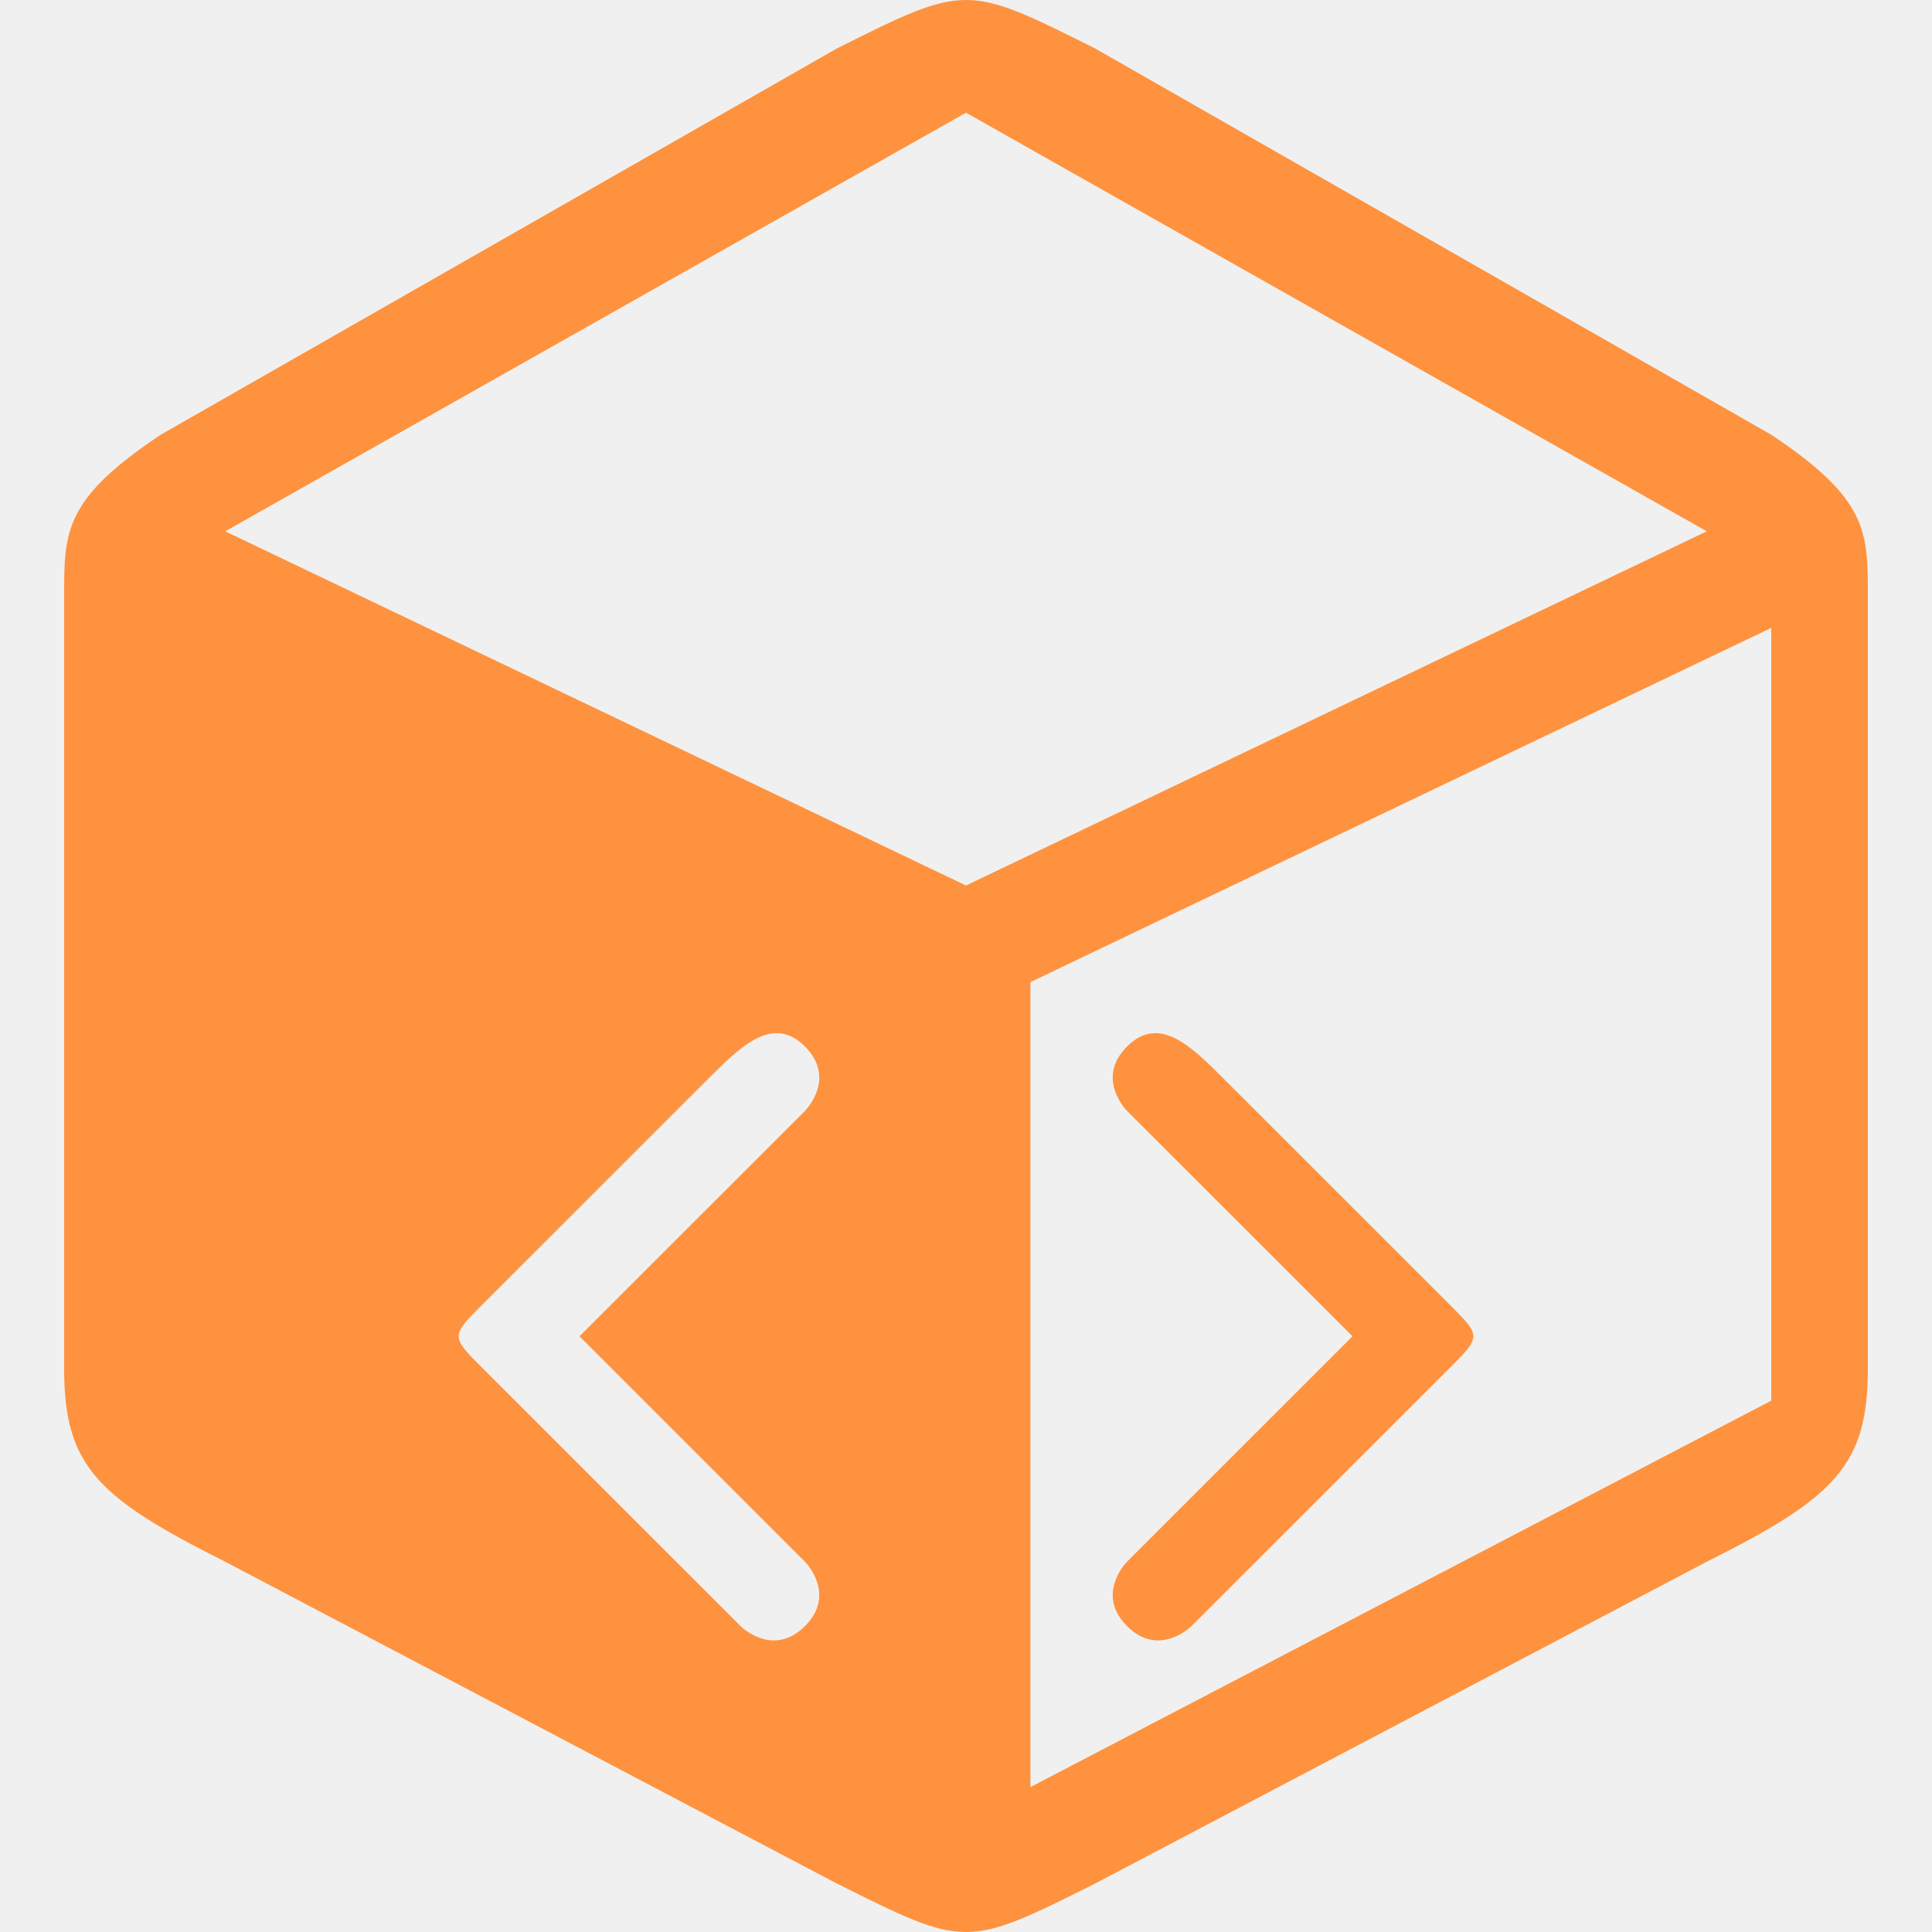
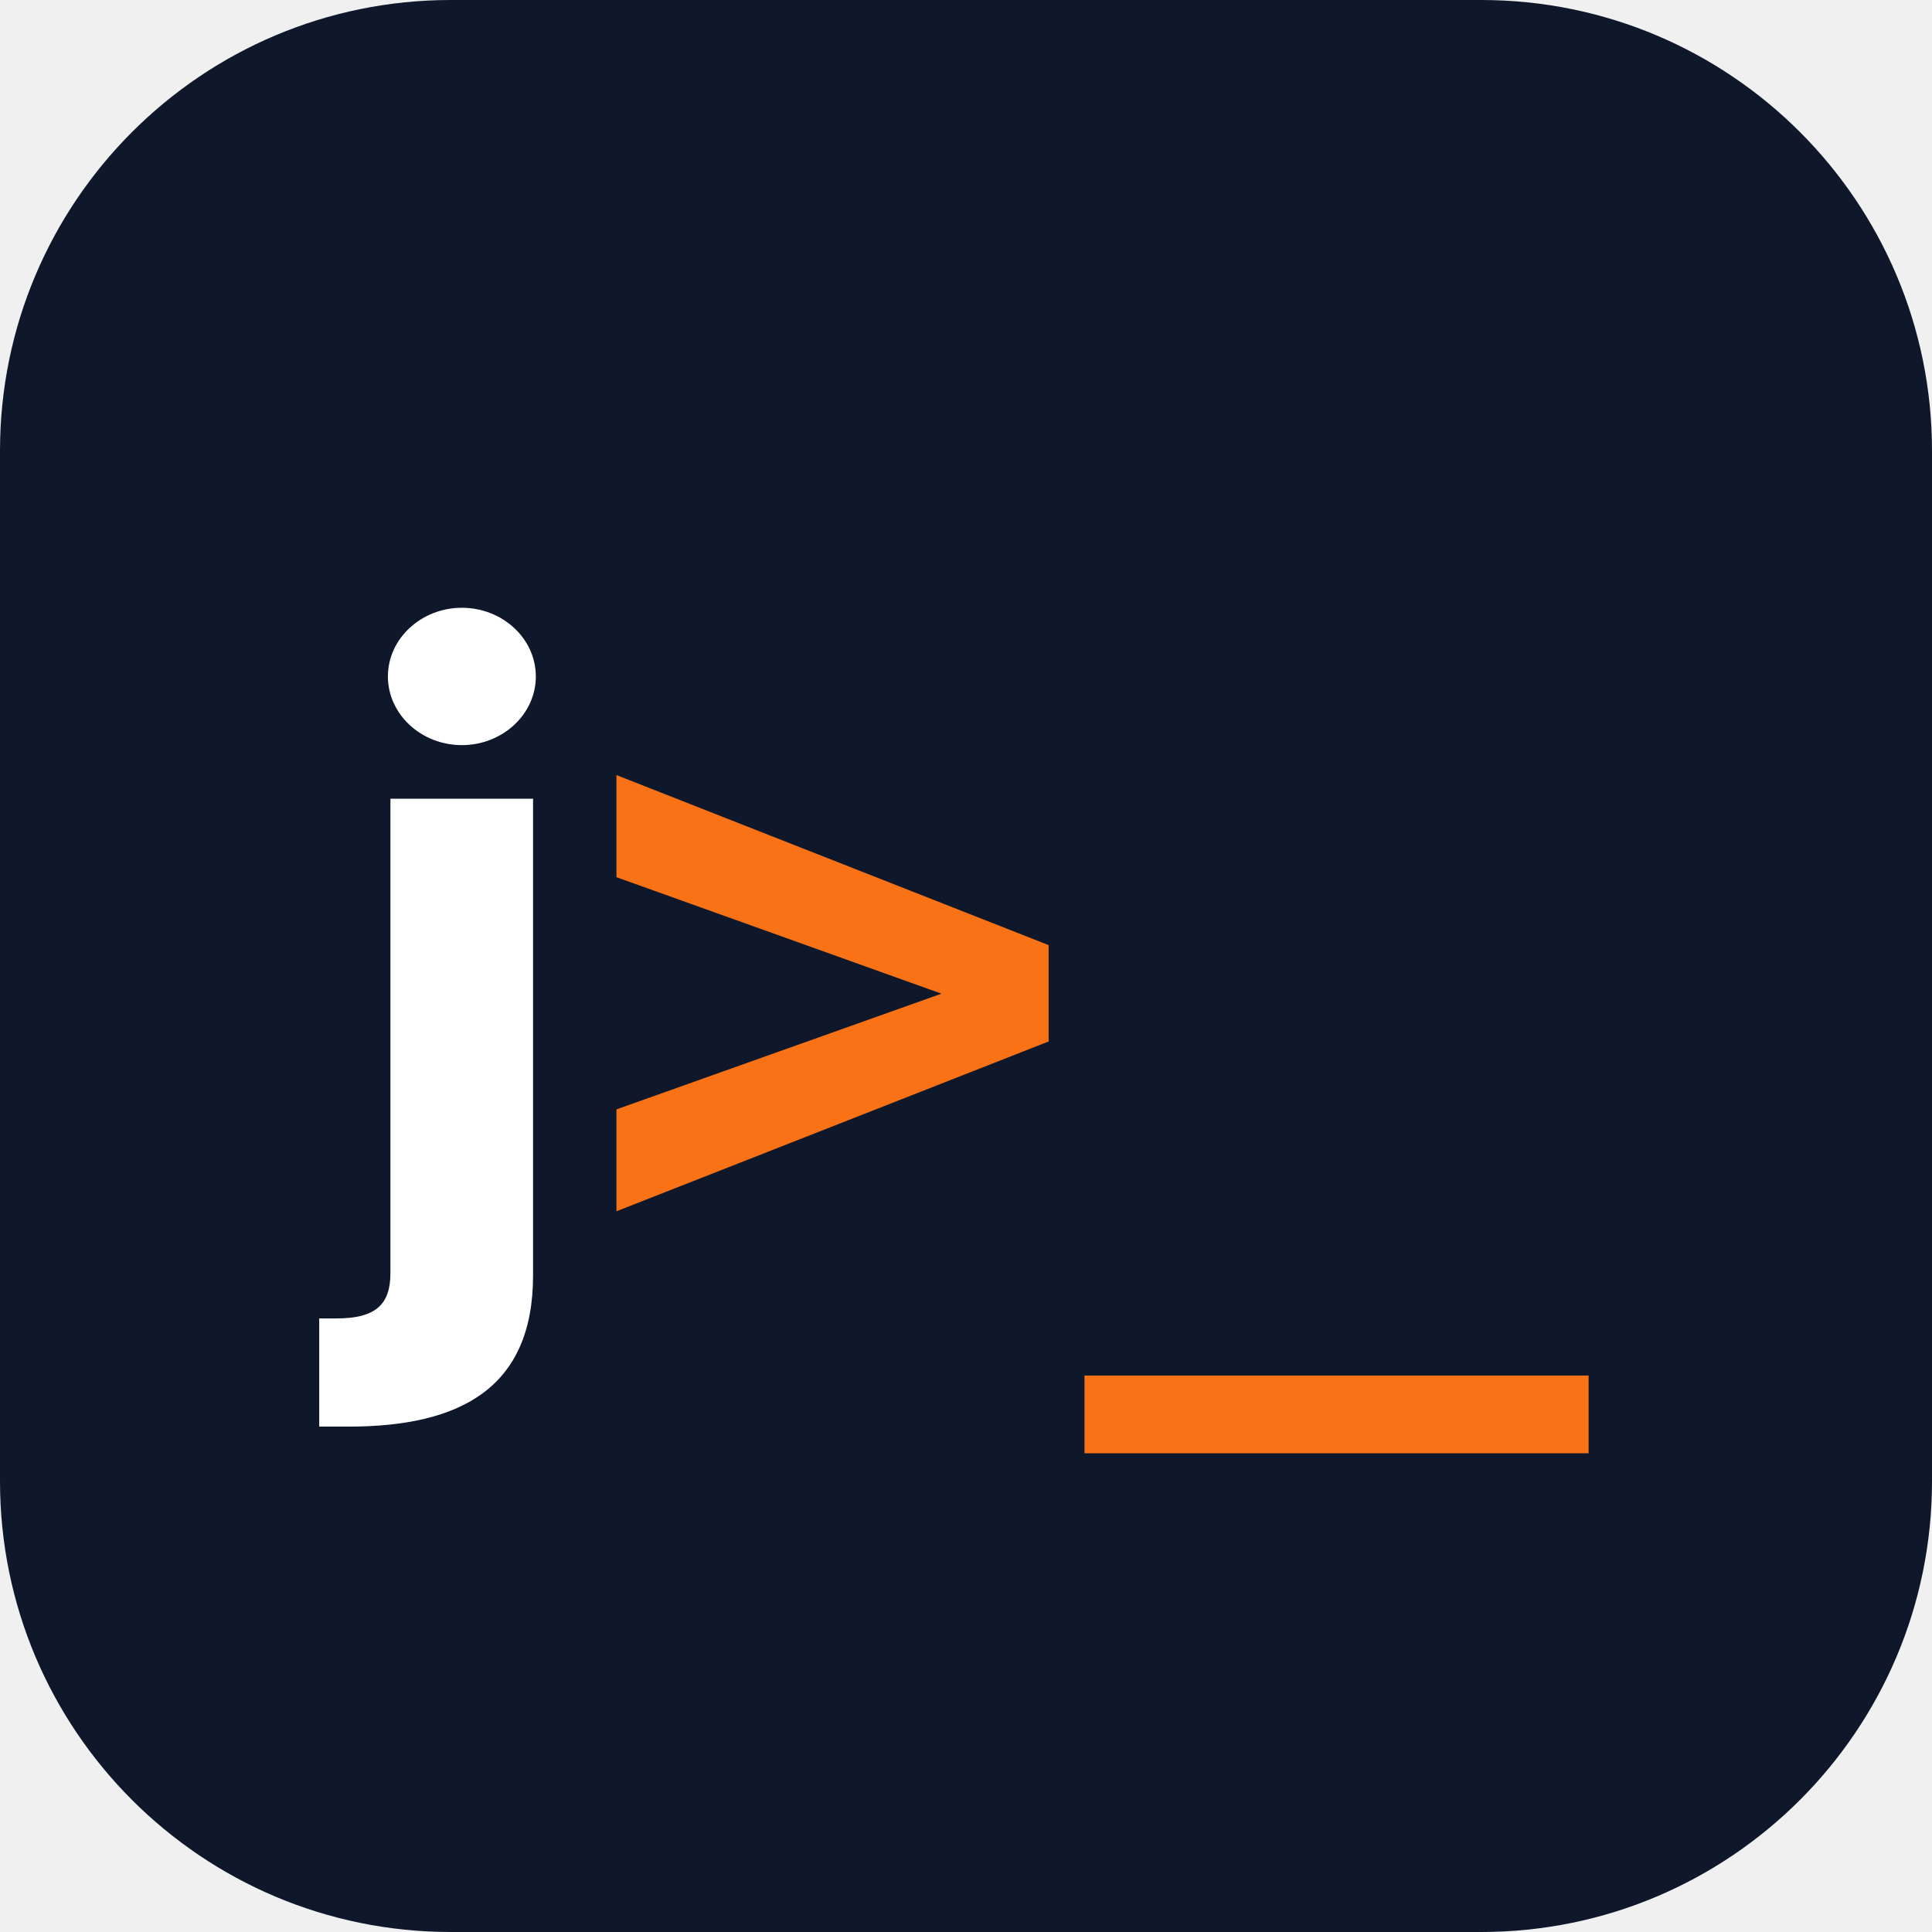
- <svg xmlns="http://www.w3.org/2000/svg" version="1.1" width="512" height="512">
-   <svg width="512" height="512" viewBox="0 0 512 512" fill="none">
-     <path d="M42.607 115.2L221.857 12.8C256 -4.267 256 -4.267 290.143 12.8L469.393 115.2C495 132.267 495 140.8 495 157.867V362.667C495 388.267 486.464 396.8 452.321 413.867L290.143 499.2C256 516.267 256 516.267 221.857 499.2L59.679 413.867C25.536 396.8 17 388.267 17 362.667V157.867C17 140.8 17 132.267 42.607 115.2ZM256 29.867L59.679 140.8L256 234.667L452.321 140.8L256 29.867ZM469.393 166.4L273.071 260.267V473.6L469.393 371.2V166.4ZM358.429 354.133L298.679 294.4C298.679 294.4 290.143 285.867 298.679 277.333C307.214 268.8 315.75 277.333 324.286 285.867L384.036 345.6C392.571 354.133 392.571 354.133 384.036 362.667L315.75 430.933C315.75 430.933 307.214 439.467 298.679 430.933C290.143 422.4 298.679 413.867 298.679 413.867L358.429 354.133ZM153.571 354.133L213.321 294.4C213.321 294.4 221.857 285.867 213.321 277.333C204.786 268.8 196.25 277.333 187.714 285.867L127.964 345.6C119.429 354.133 119.429 354.133 127.964 362.667L196.25 430.933C196.25 430.933 204.786 439.467 213.321 430.933C221.857 422.4 213.321 413.867 213.321 413.867L153.571 354.133Z" fill="#FF923E" />
-   </svg>
-   <style>@media (prefers-color-scheme: light) { :root { filter: none; } }
- @media (prefers-color-scheme: dark) { :root { filter: none; } }
- </style>
+ <svg xmlns="http://www.w3.org/2000/svg" viewBox="0 0 120 120" width="120" height="120">
+   <rect width="120" height="120" rx="28" fill="#0f172a" />
+   <text x="60" y="78" text-anchor="middle" font-family="system-ui, -apple-system, sans-serif" font-weight="800" font-size="52" fill="#ffffff">
+     j<tspan font-family="monospace" font-weight="700" fill="#f97316">&gt;_</tspan>
+   </text>
</svg>
